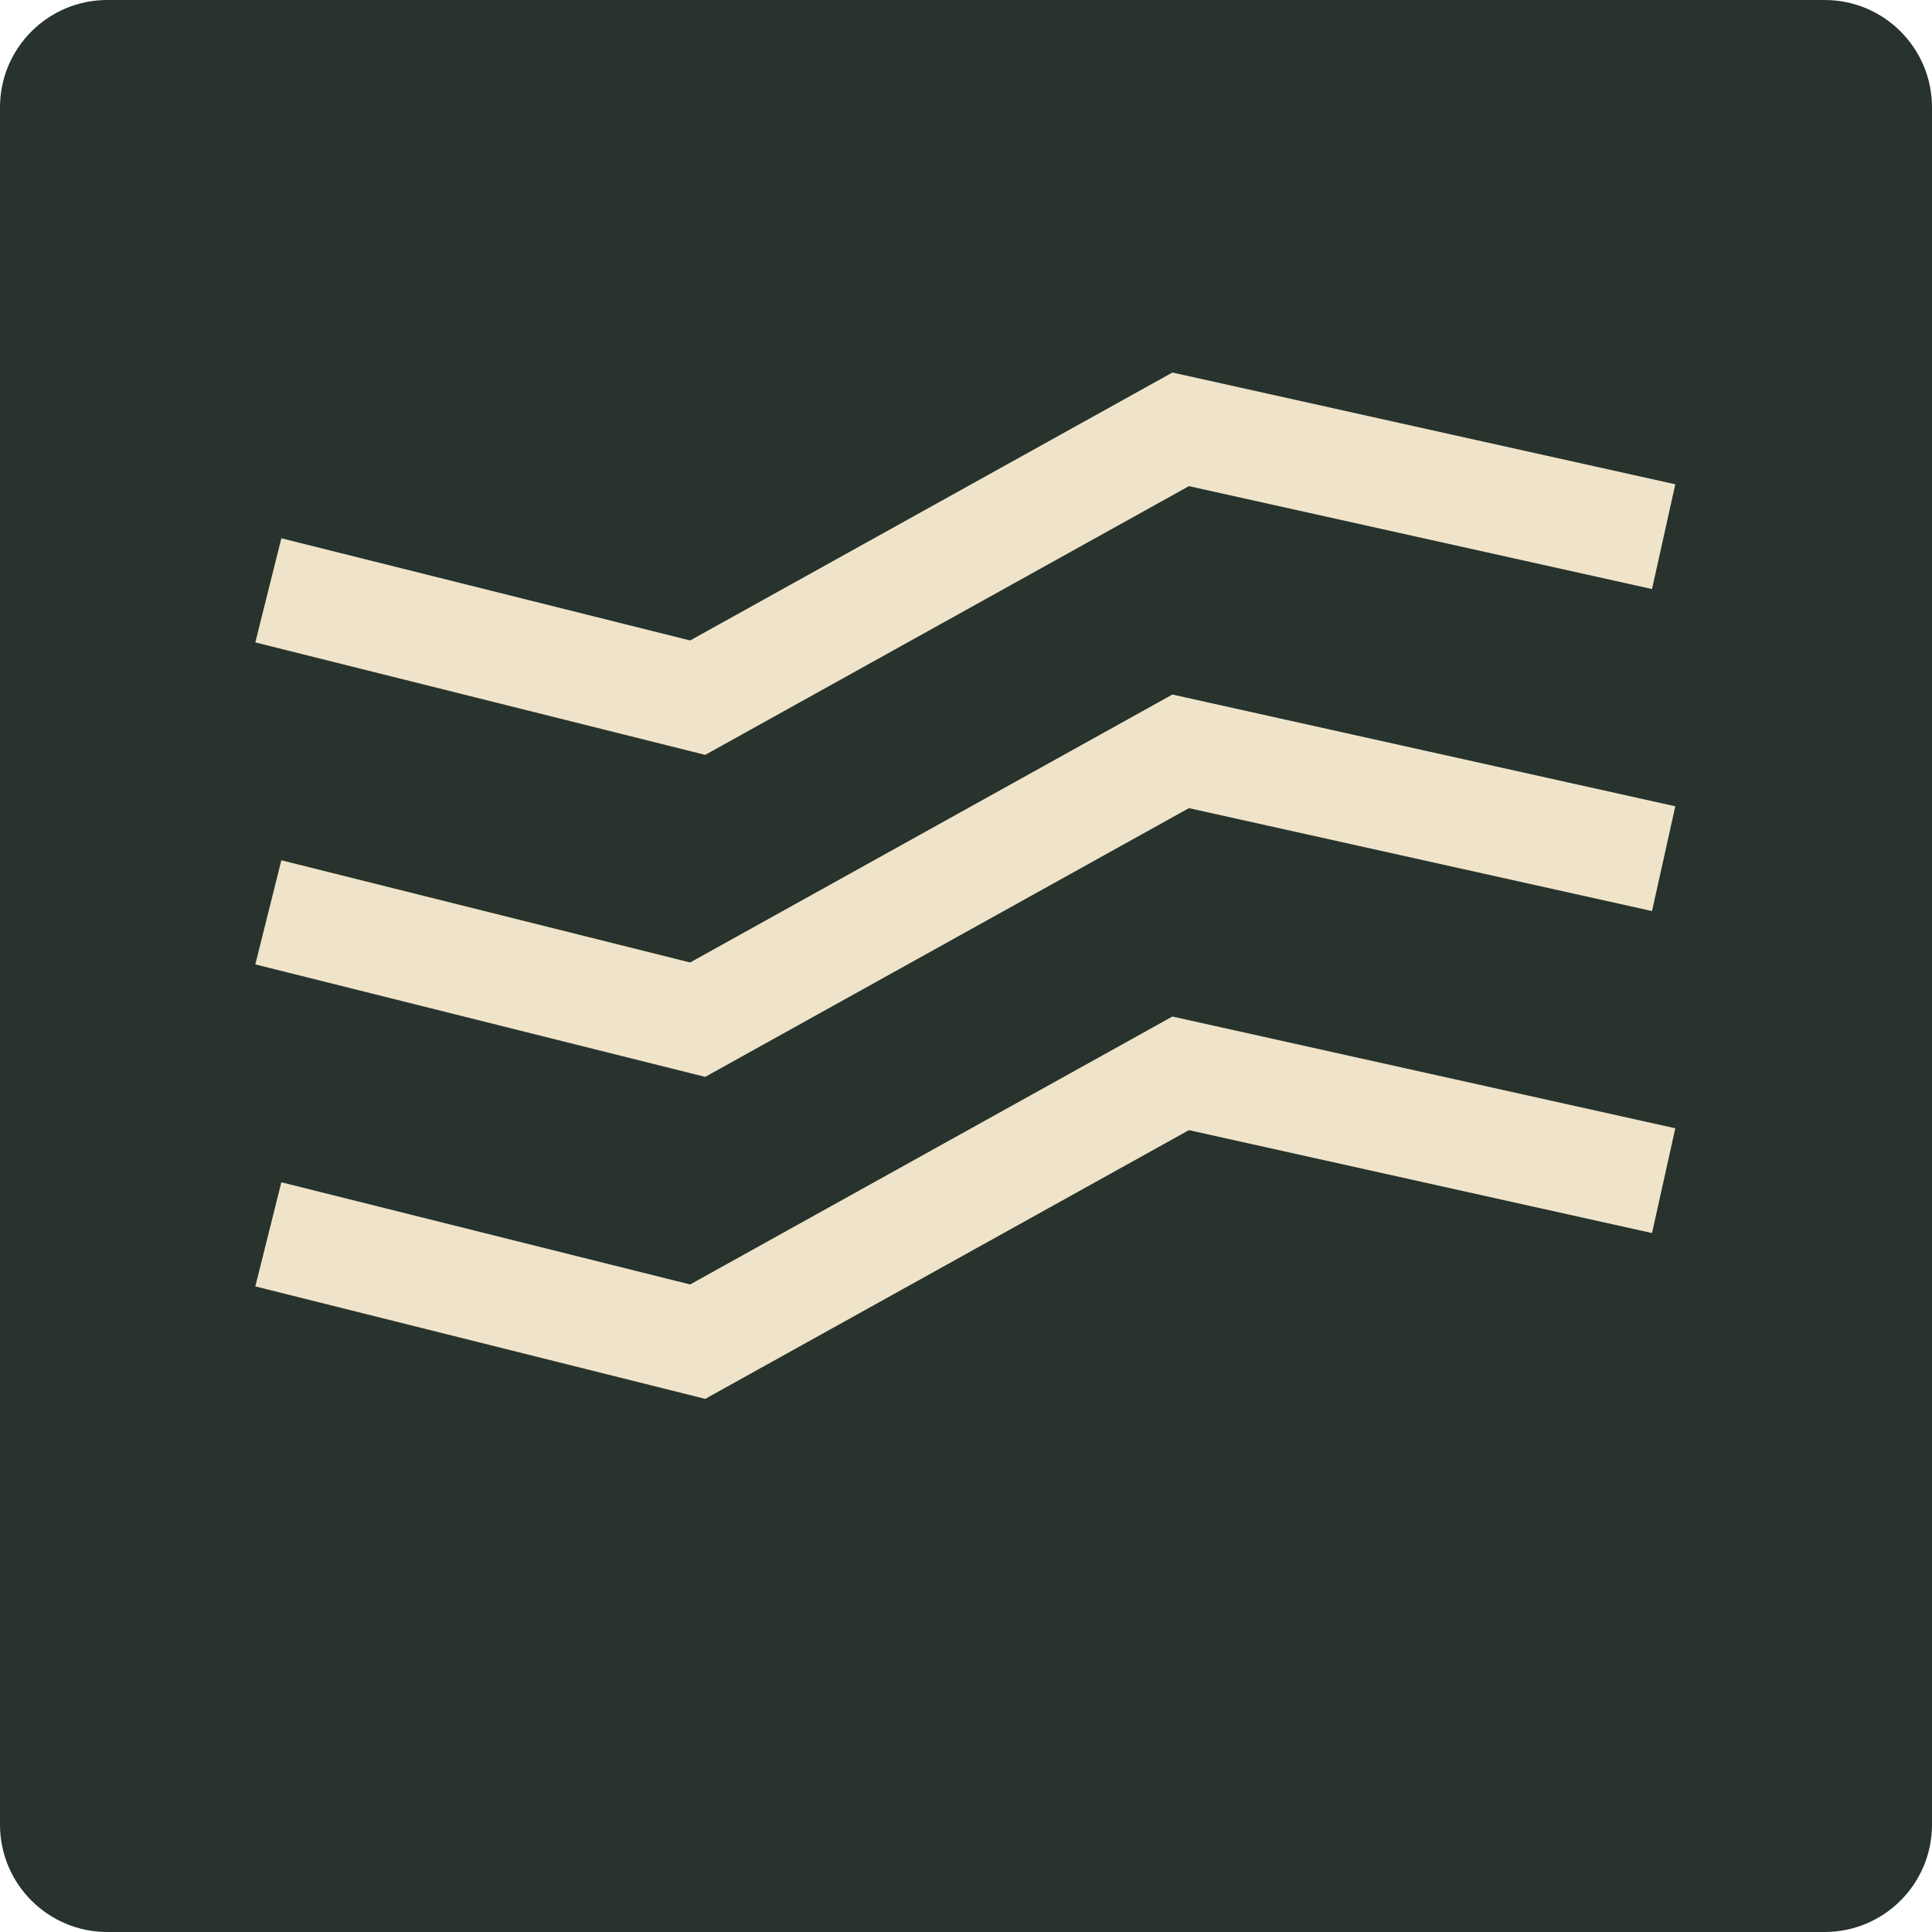
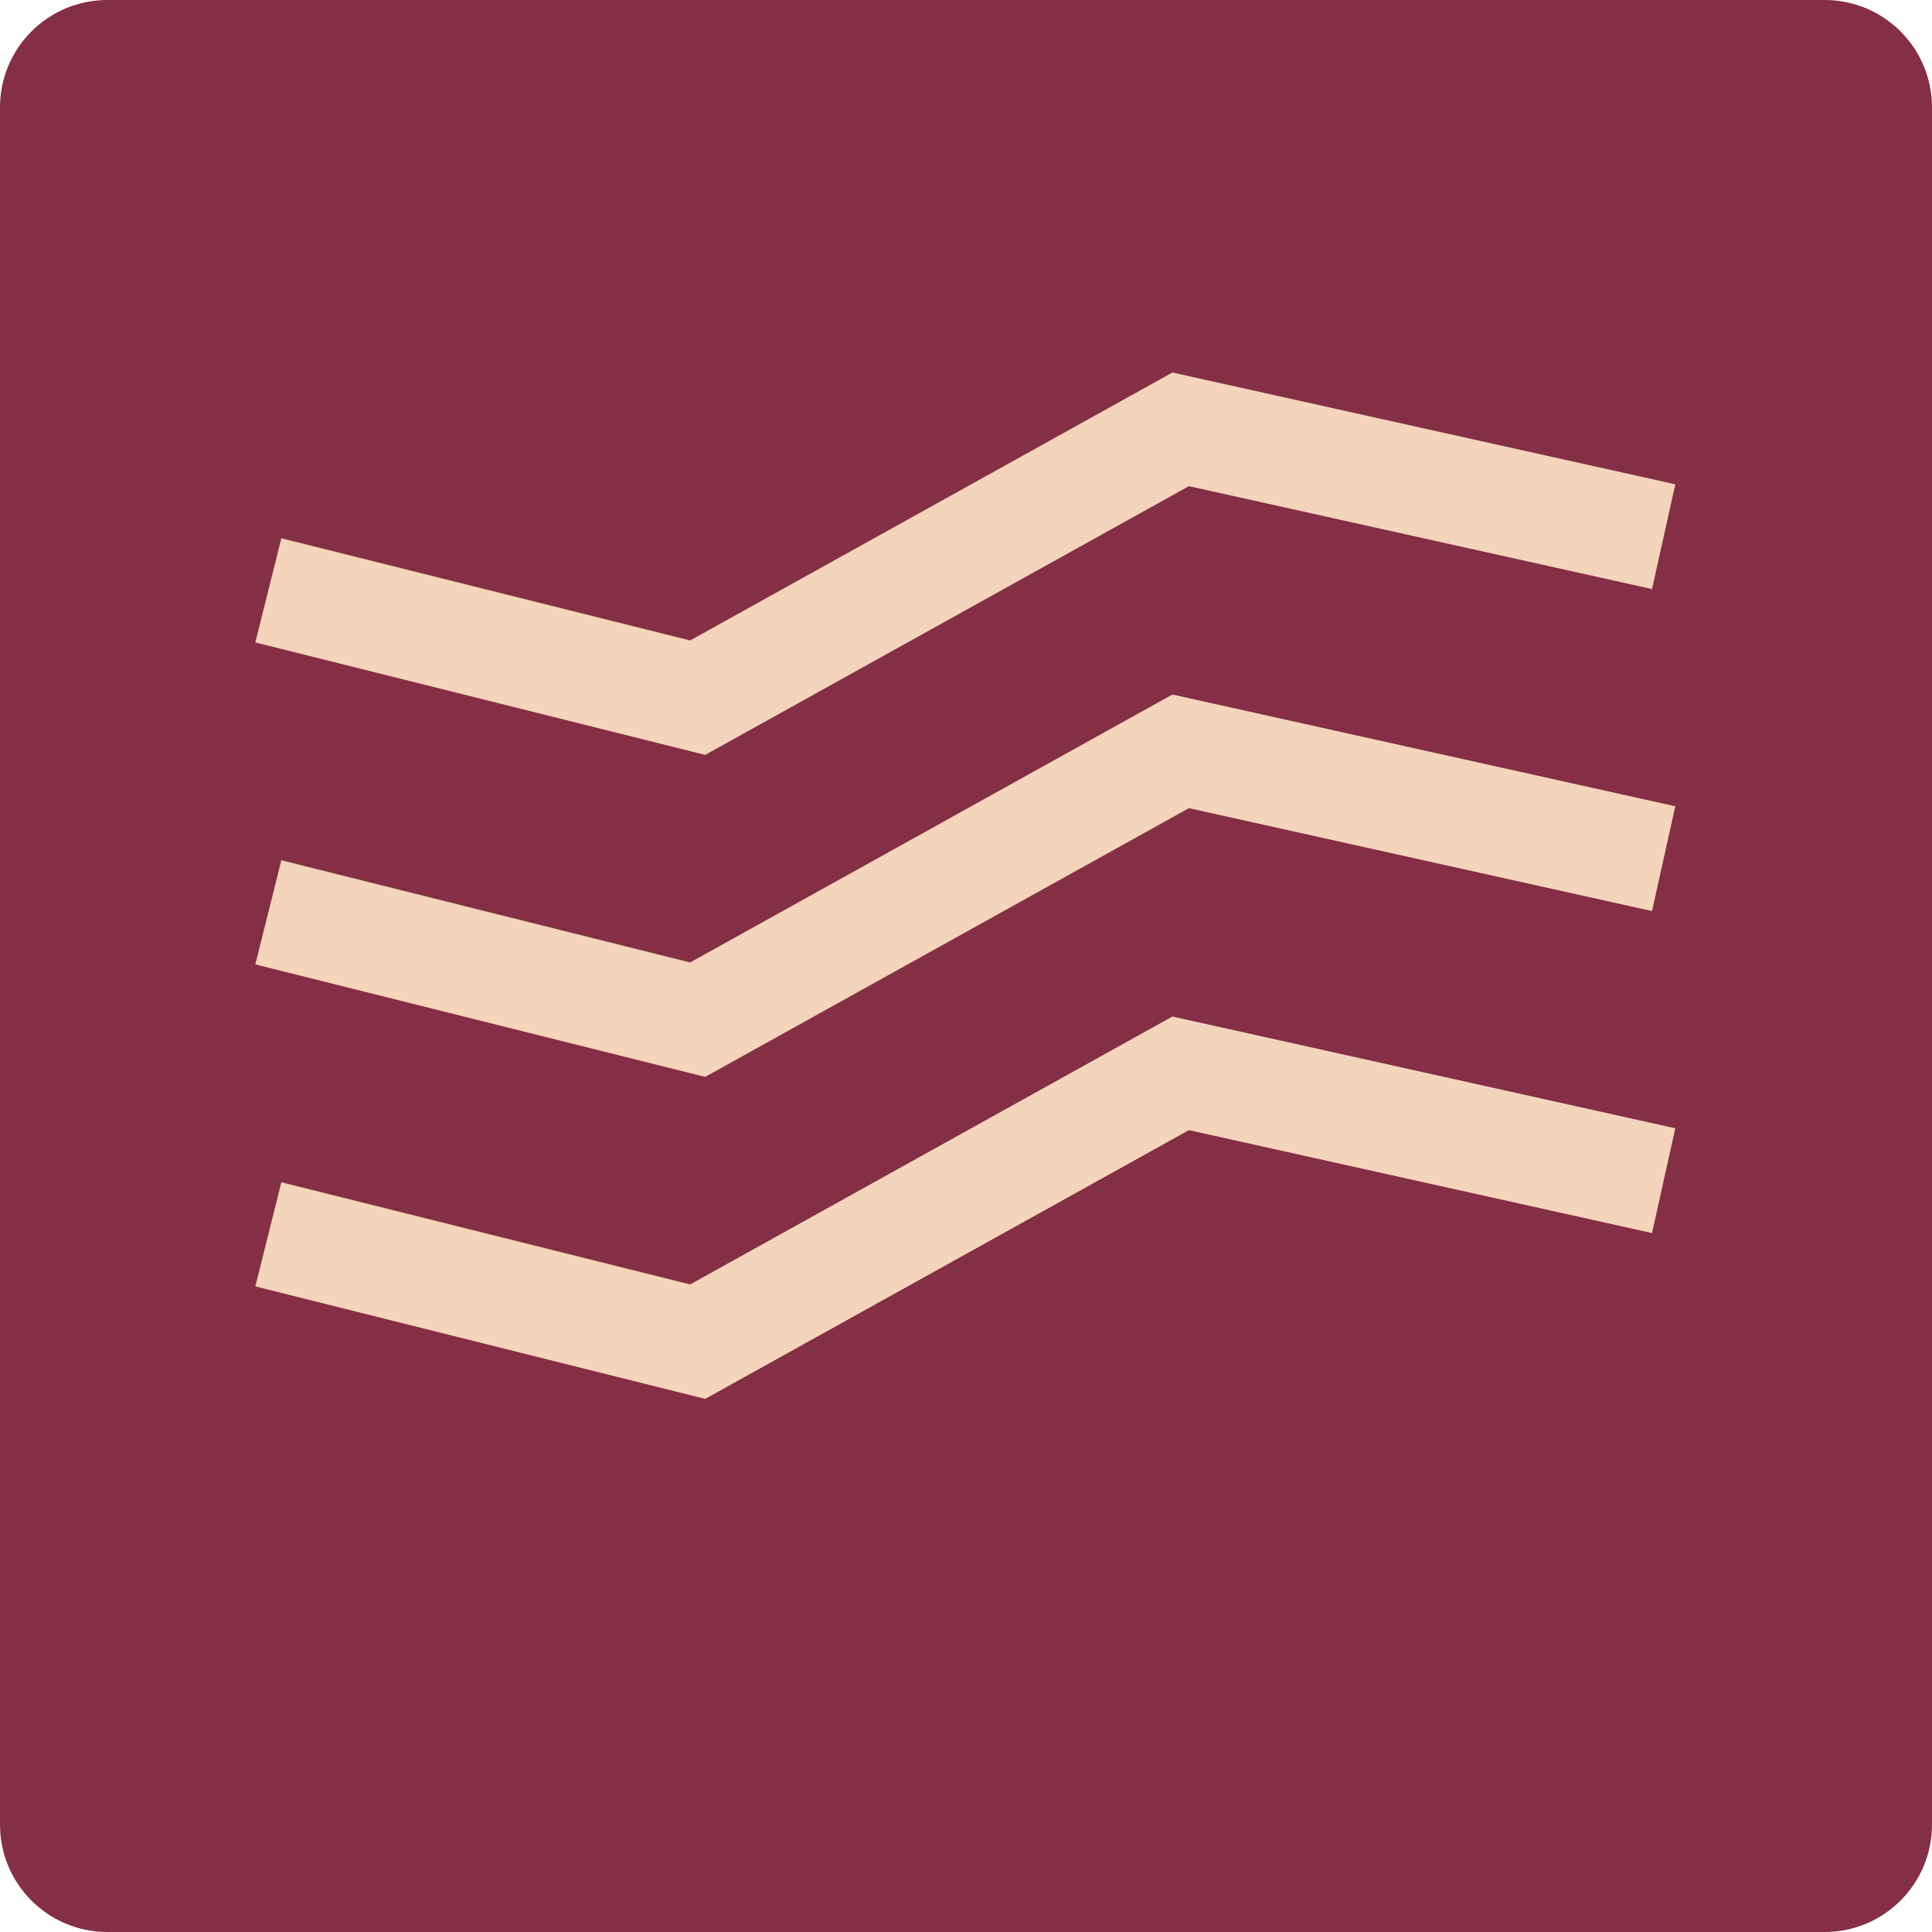
<svg xmlns="http://www.w3.org/2000/svg" viewBox="0 0 36 36">
-   <rect width="36" height="36" rx="2" fill="#27332c" />
-   <path d="m5 11 8 2 9-5 9 2m-26 7 8 2 9-5 9 2m-26 7 8 2 9-5 9 2" stroke="#efe4ca" stroke-width="2" fill="none" />
+   <rect width="36" height="36" rx="2" fill="#842f45" />
+   <path d="m5 11 8 2 9-5 9 2m-26 7 8 2 9-5 9 2m-26 7 8 2 9-5 9 2" stroke="#f4d5bc" stroke-width="2" fill="none" />
</svg>
